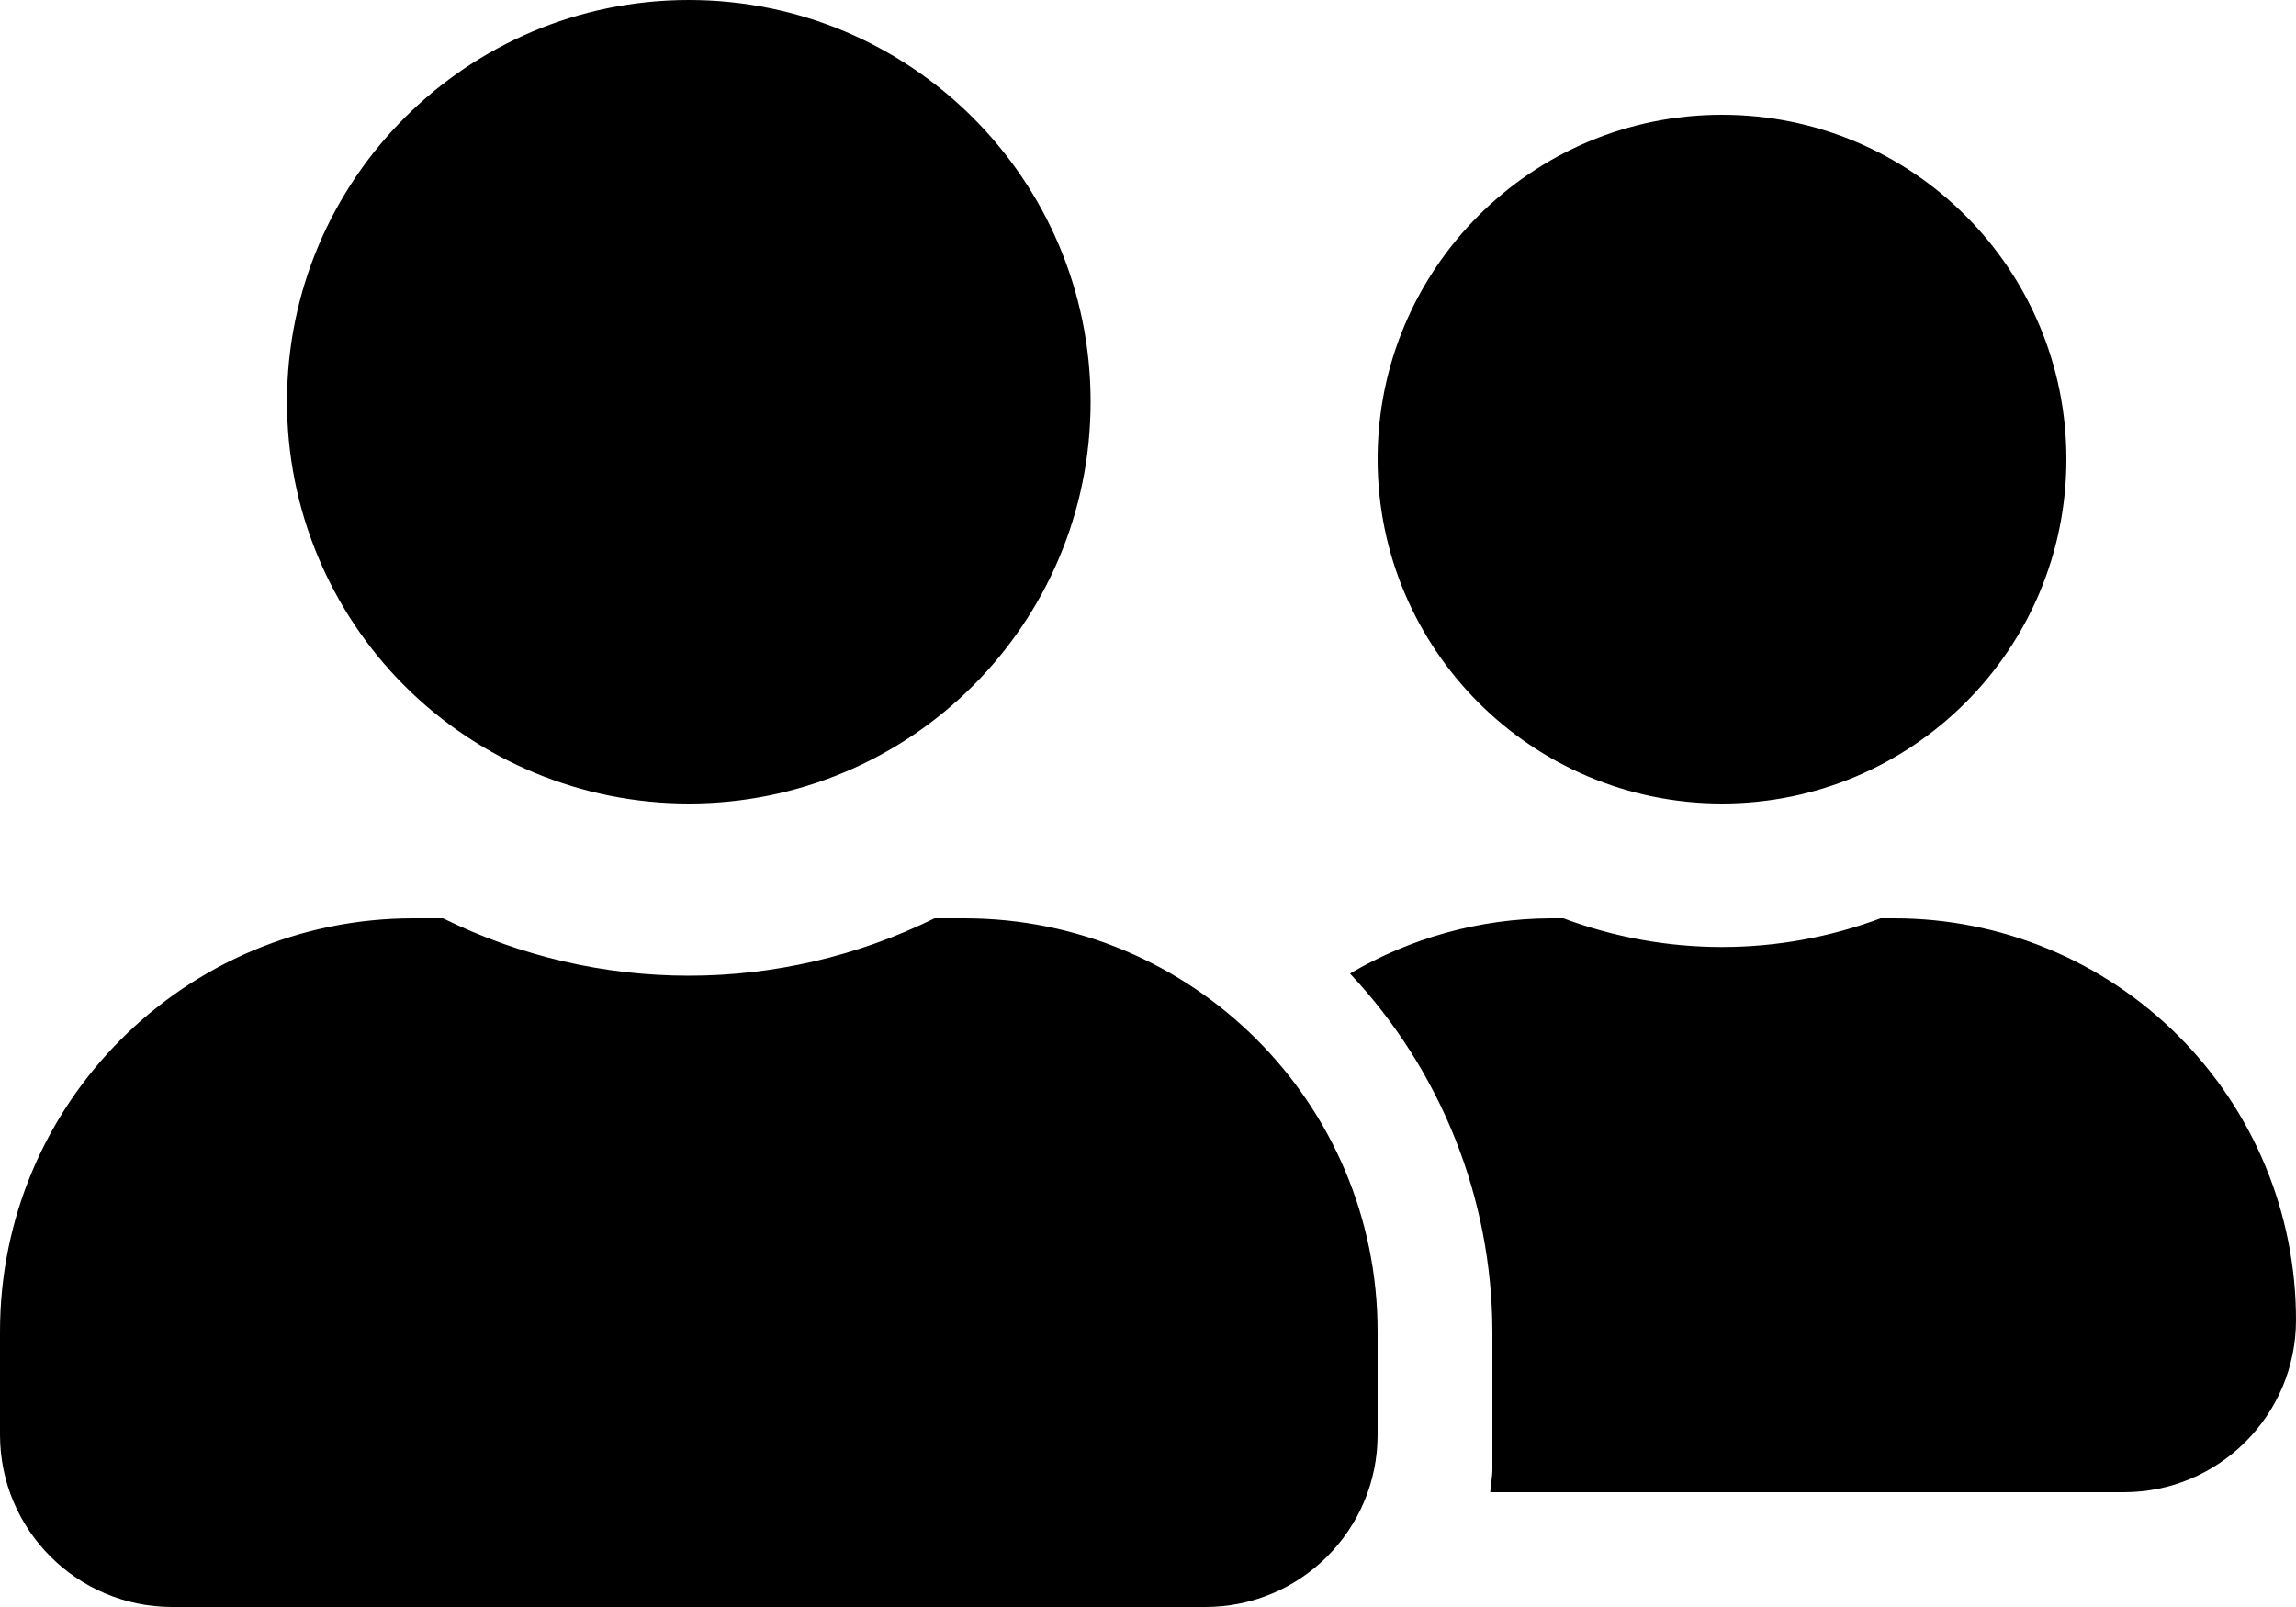
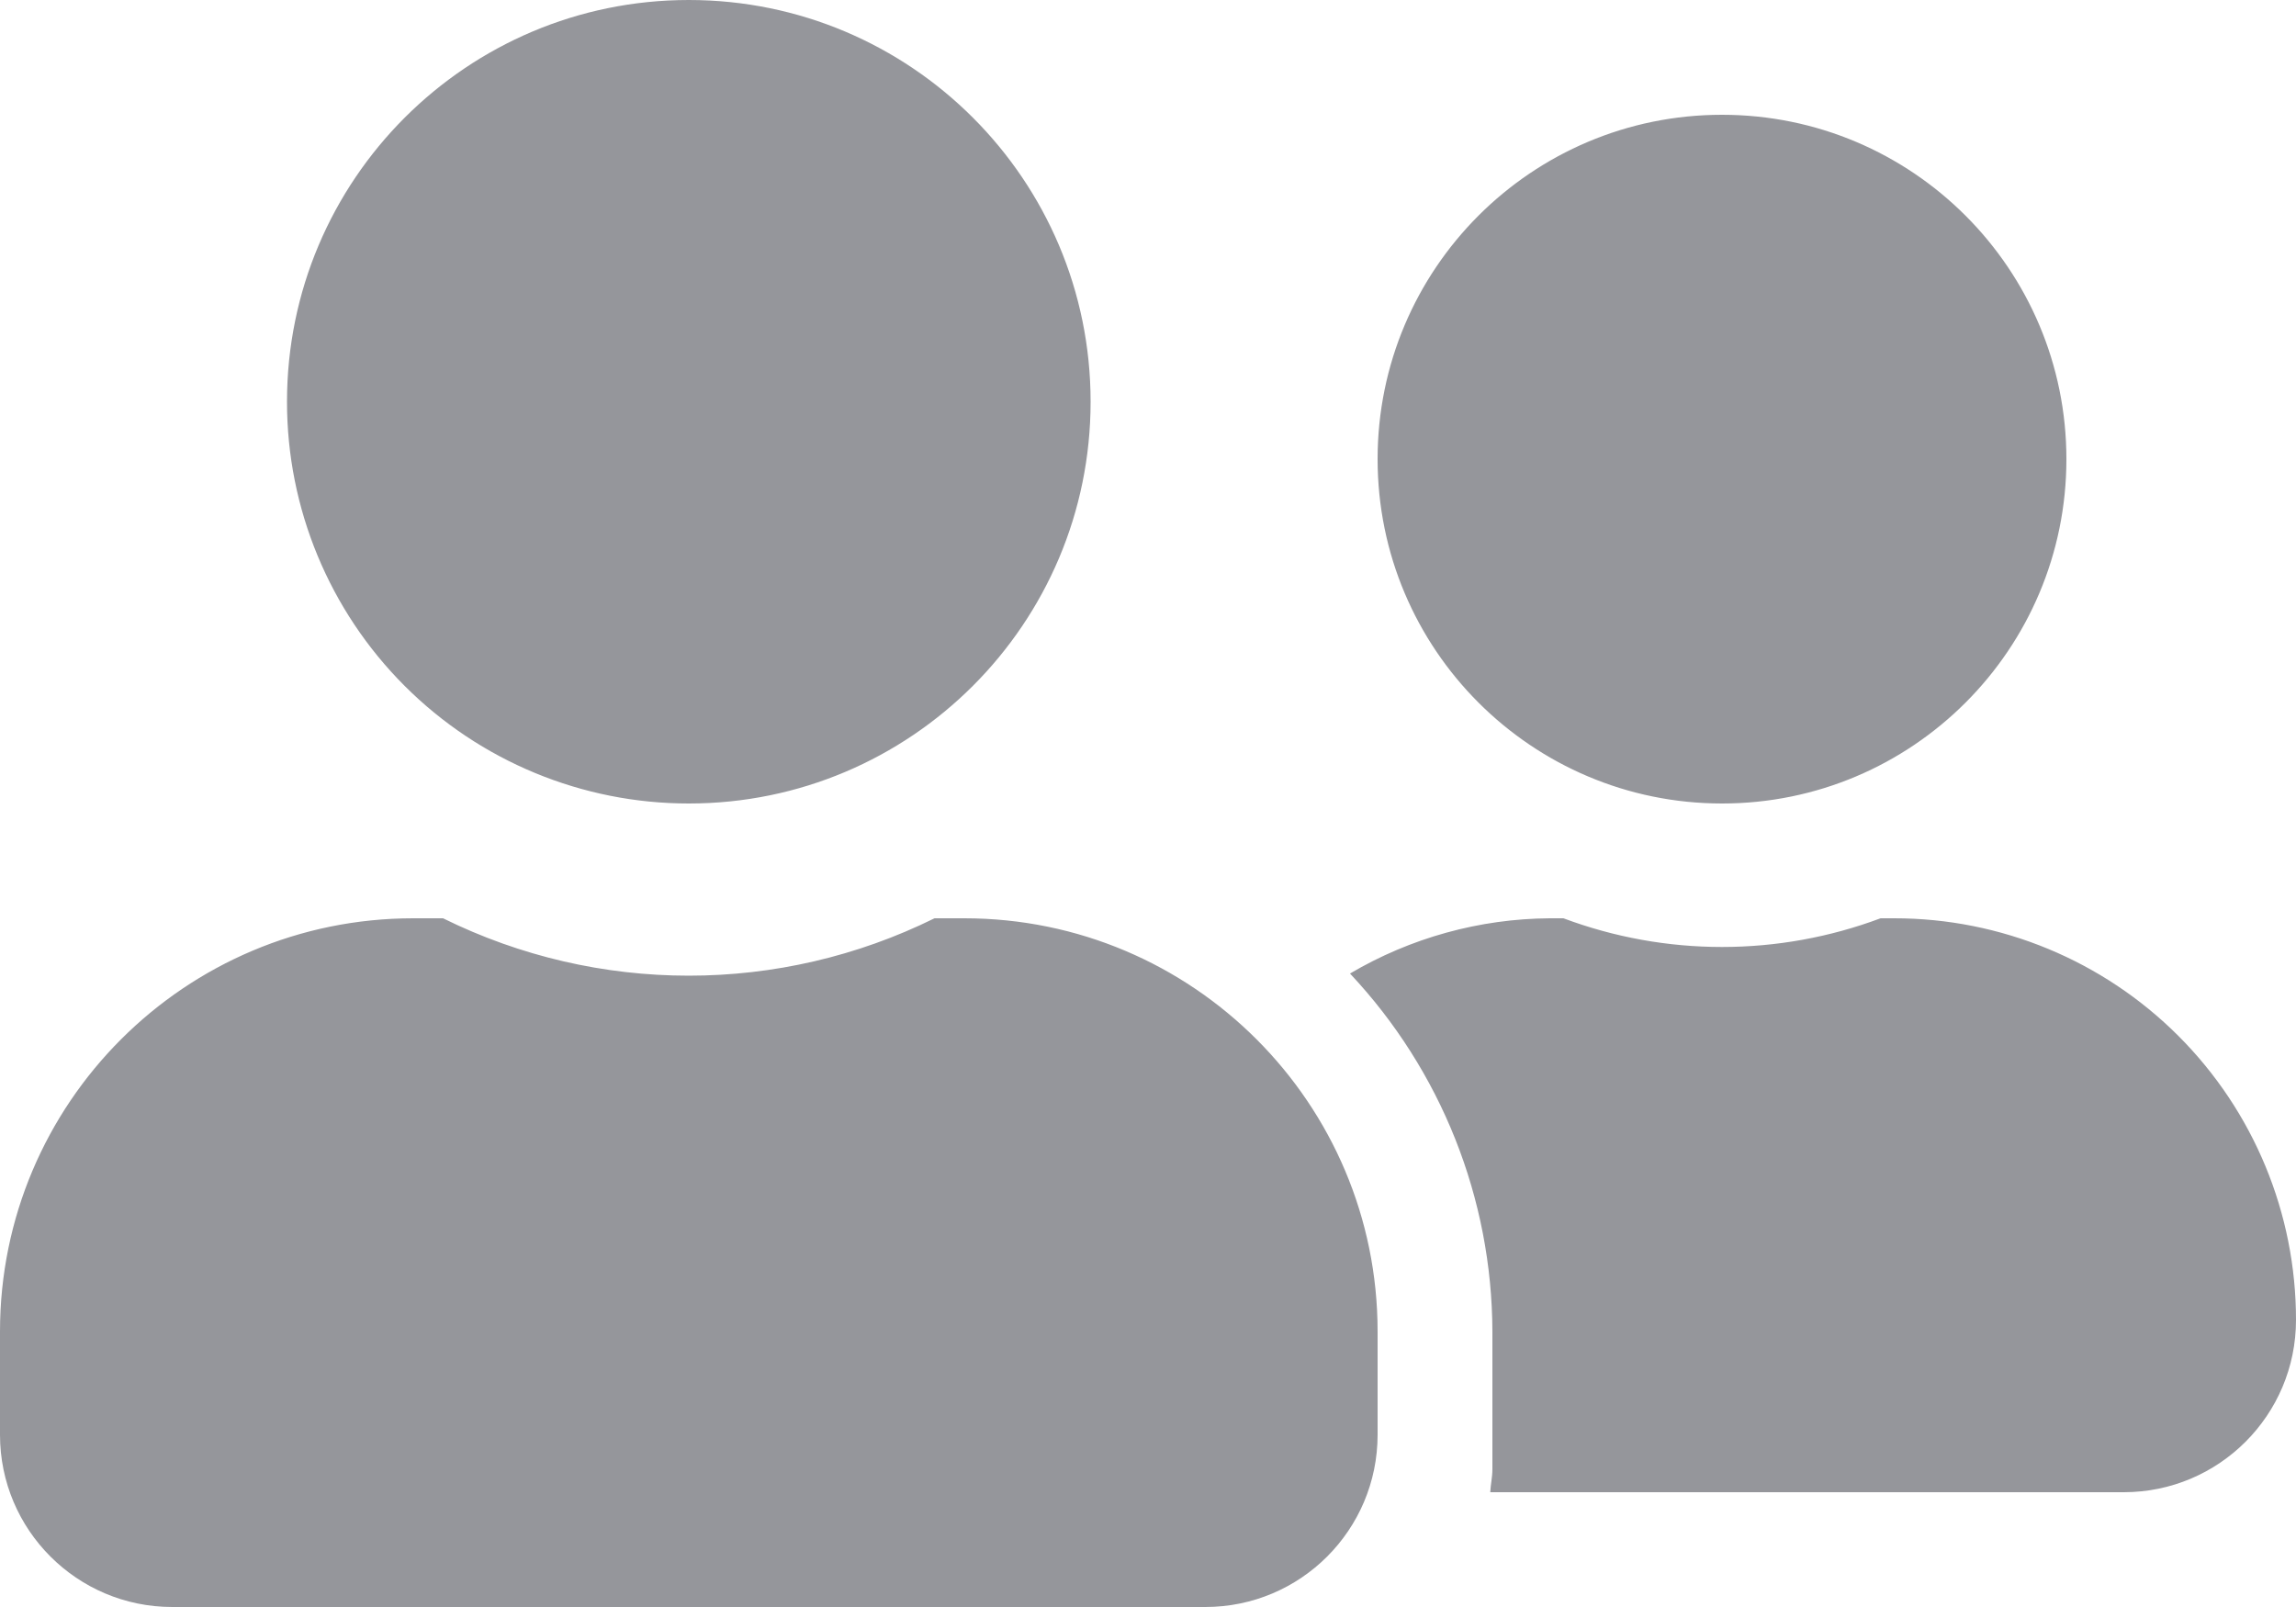
<svg xmlns="http://www.w3.org/2000/svg" width="45" height="31.5" viewBox="0 0 45 31.5">
-   <path d="M13.5,18a7.875,7.875,0,1,0-7.875-7.875A7.871,7.871,0,0,0,13.5,18Zm5.4,2.25h-.584a10.873,10.873,0,0,1-9.633,0H8.1A8.1,8.1,0,0,0,0,28.35v2.025A3.376,3.376,0,0,0,3.375,33.75h20.25A3.376,3.376,0,0,0,27,30.375V28.35A8.1,8.1,0,0,0,18.9,20.25ZM33.75,18A6.75,6.75,0,1,0,27,11.25,6.752,6.752,0,0,0,33.75,18Zm3.375,2.25h-.267a8.867,8.867,0,0,1-6.216,0h-.267a7.81,7.81,0,0,0-3.916,1.083A10.29,10.29,0,0,1,29.25,28.35v2.7c0,.155-.035.3-.042.45H41.625A3.376,3.376,0,0,0,45,28.125a7.871,7.871,0,0,0-7.875-7.875Z" transform="translate(0 -2.25)" />
+   <path fill="#95969BFF" d="M13.5,18a7.875,7.875,0,1,0-7.875-7.875A7.871,7.871,0,0,0,13.5,18Zm5.4,2.25h-.584a10.873,10.873,0,0,1-9.633,0H8.1A8.1,8.1,0,0,0,0,28.35v2.025A3.376,3.376,0,0,0,3.375,33.75h20.25A3.376,3.376,0,0,0,27,30.375V28.35A8.1,8.1,0,0,0,18.9,20.25ZM33.75,18A6.75,6.75,0,1,0,27,11.25,6.752,6.752,0,0,0,33.75,18Zm3.375,2.25h-.267a8.867,8.867,0,0,1-6.216,0h-.267a7.81,7.81,0,0,0-3.916,1.083A10.29,10.29,0,0,1,29.25,28.35v2.7c0,.155-.035.3-.042.45H41.625A3.376,3.376,0,0,0,45,28.125a7.871,7.871,0,0,0-7.875-7.875Z" transform="translate(0 -2.25)" />
</svg>
